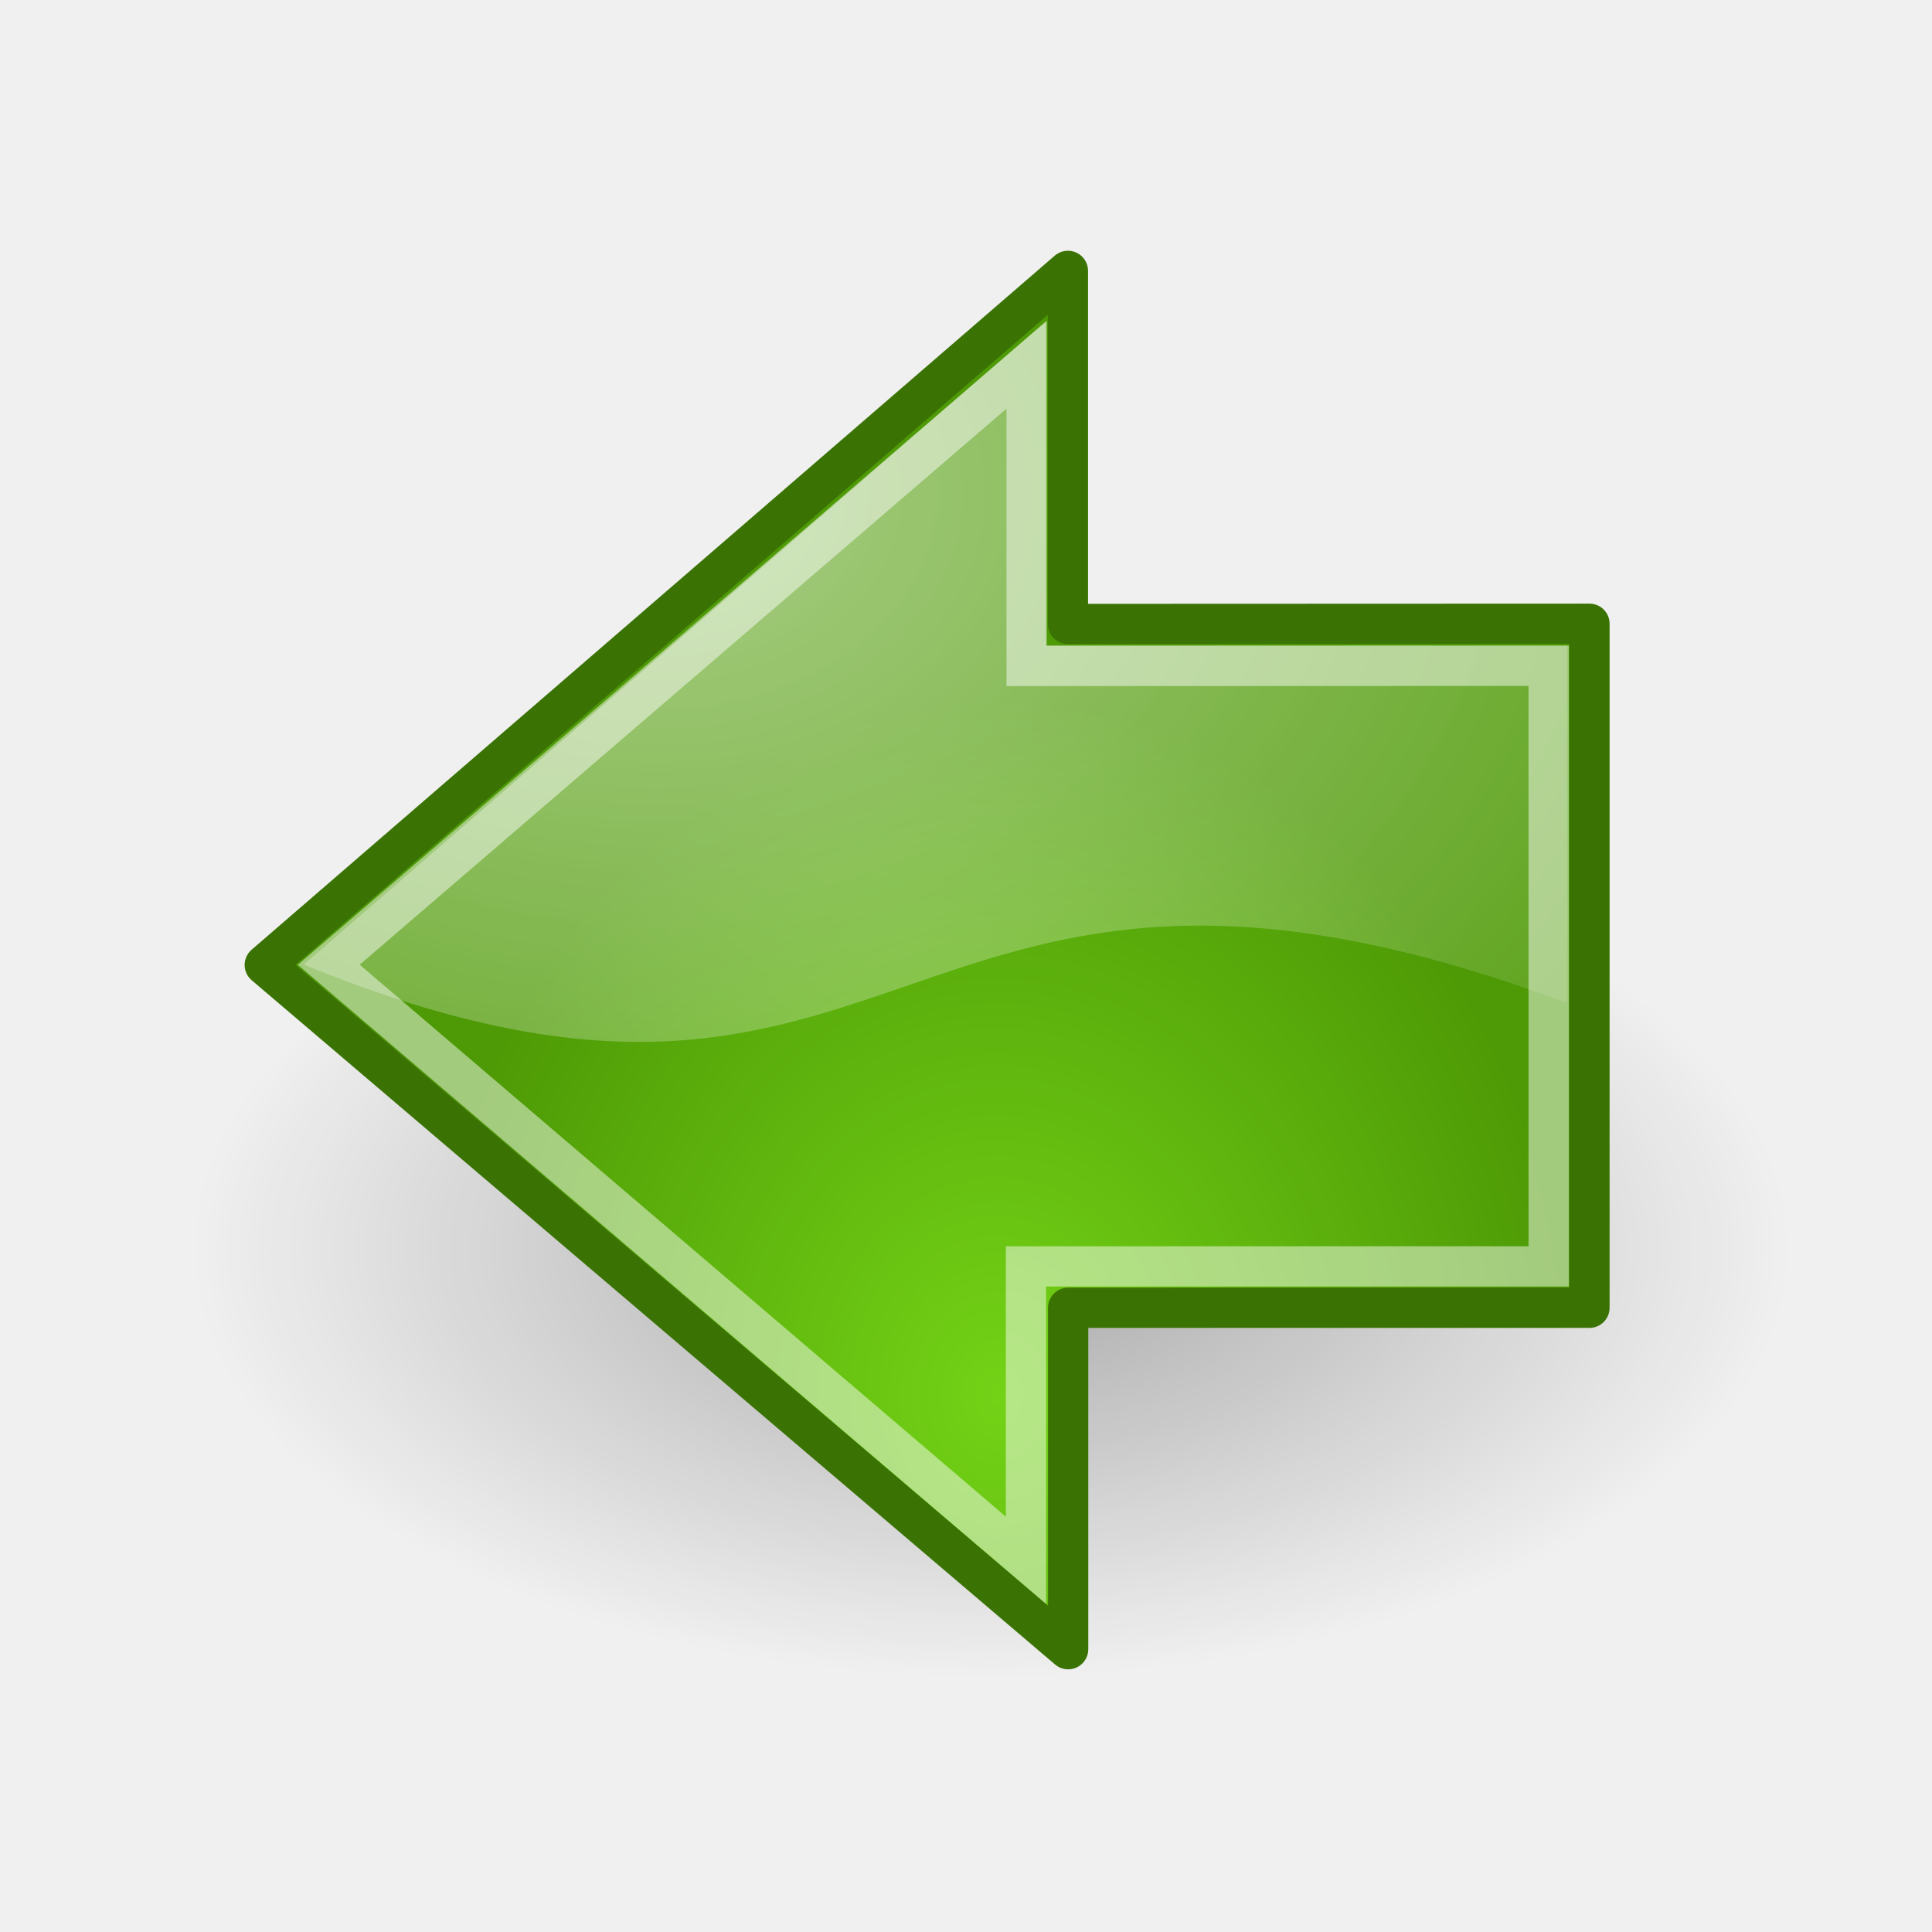
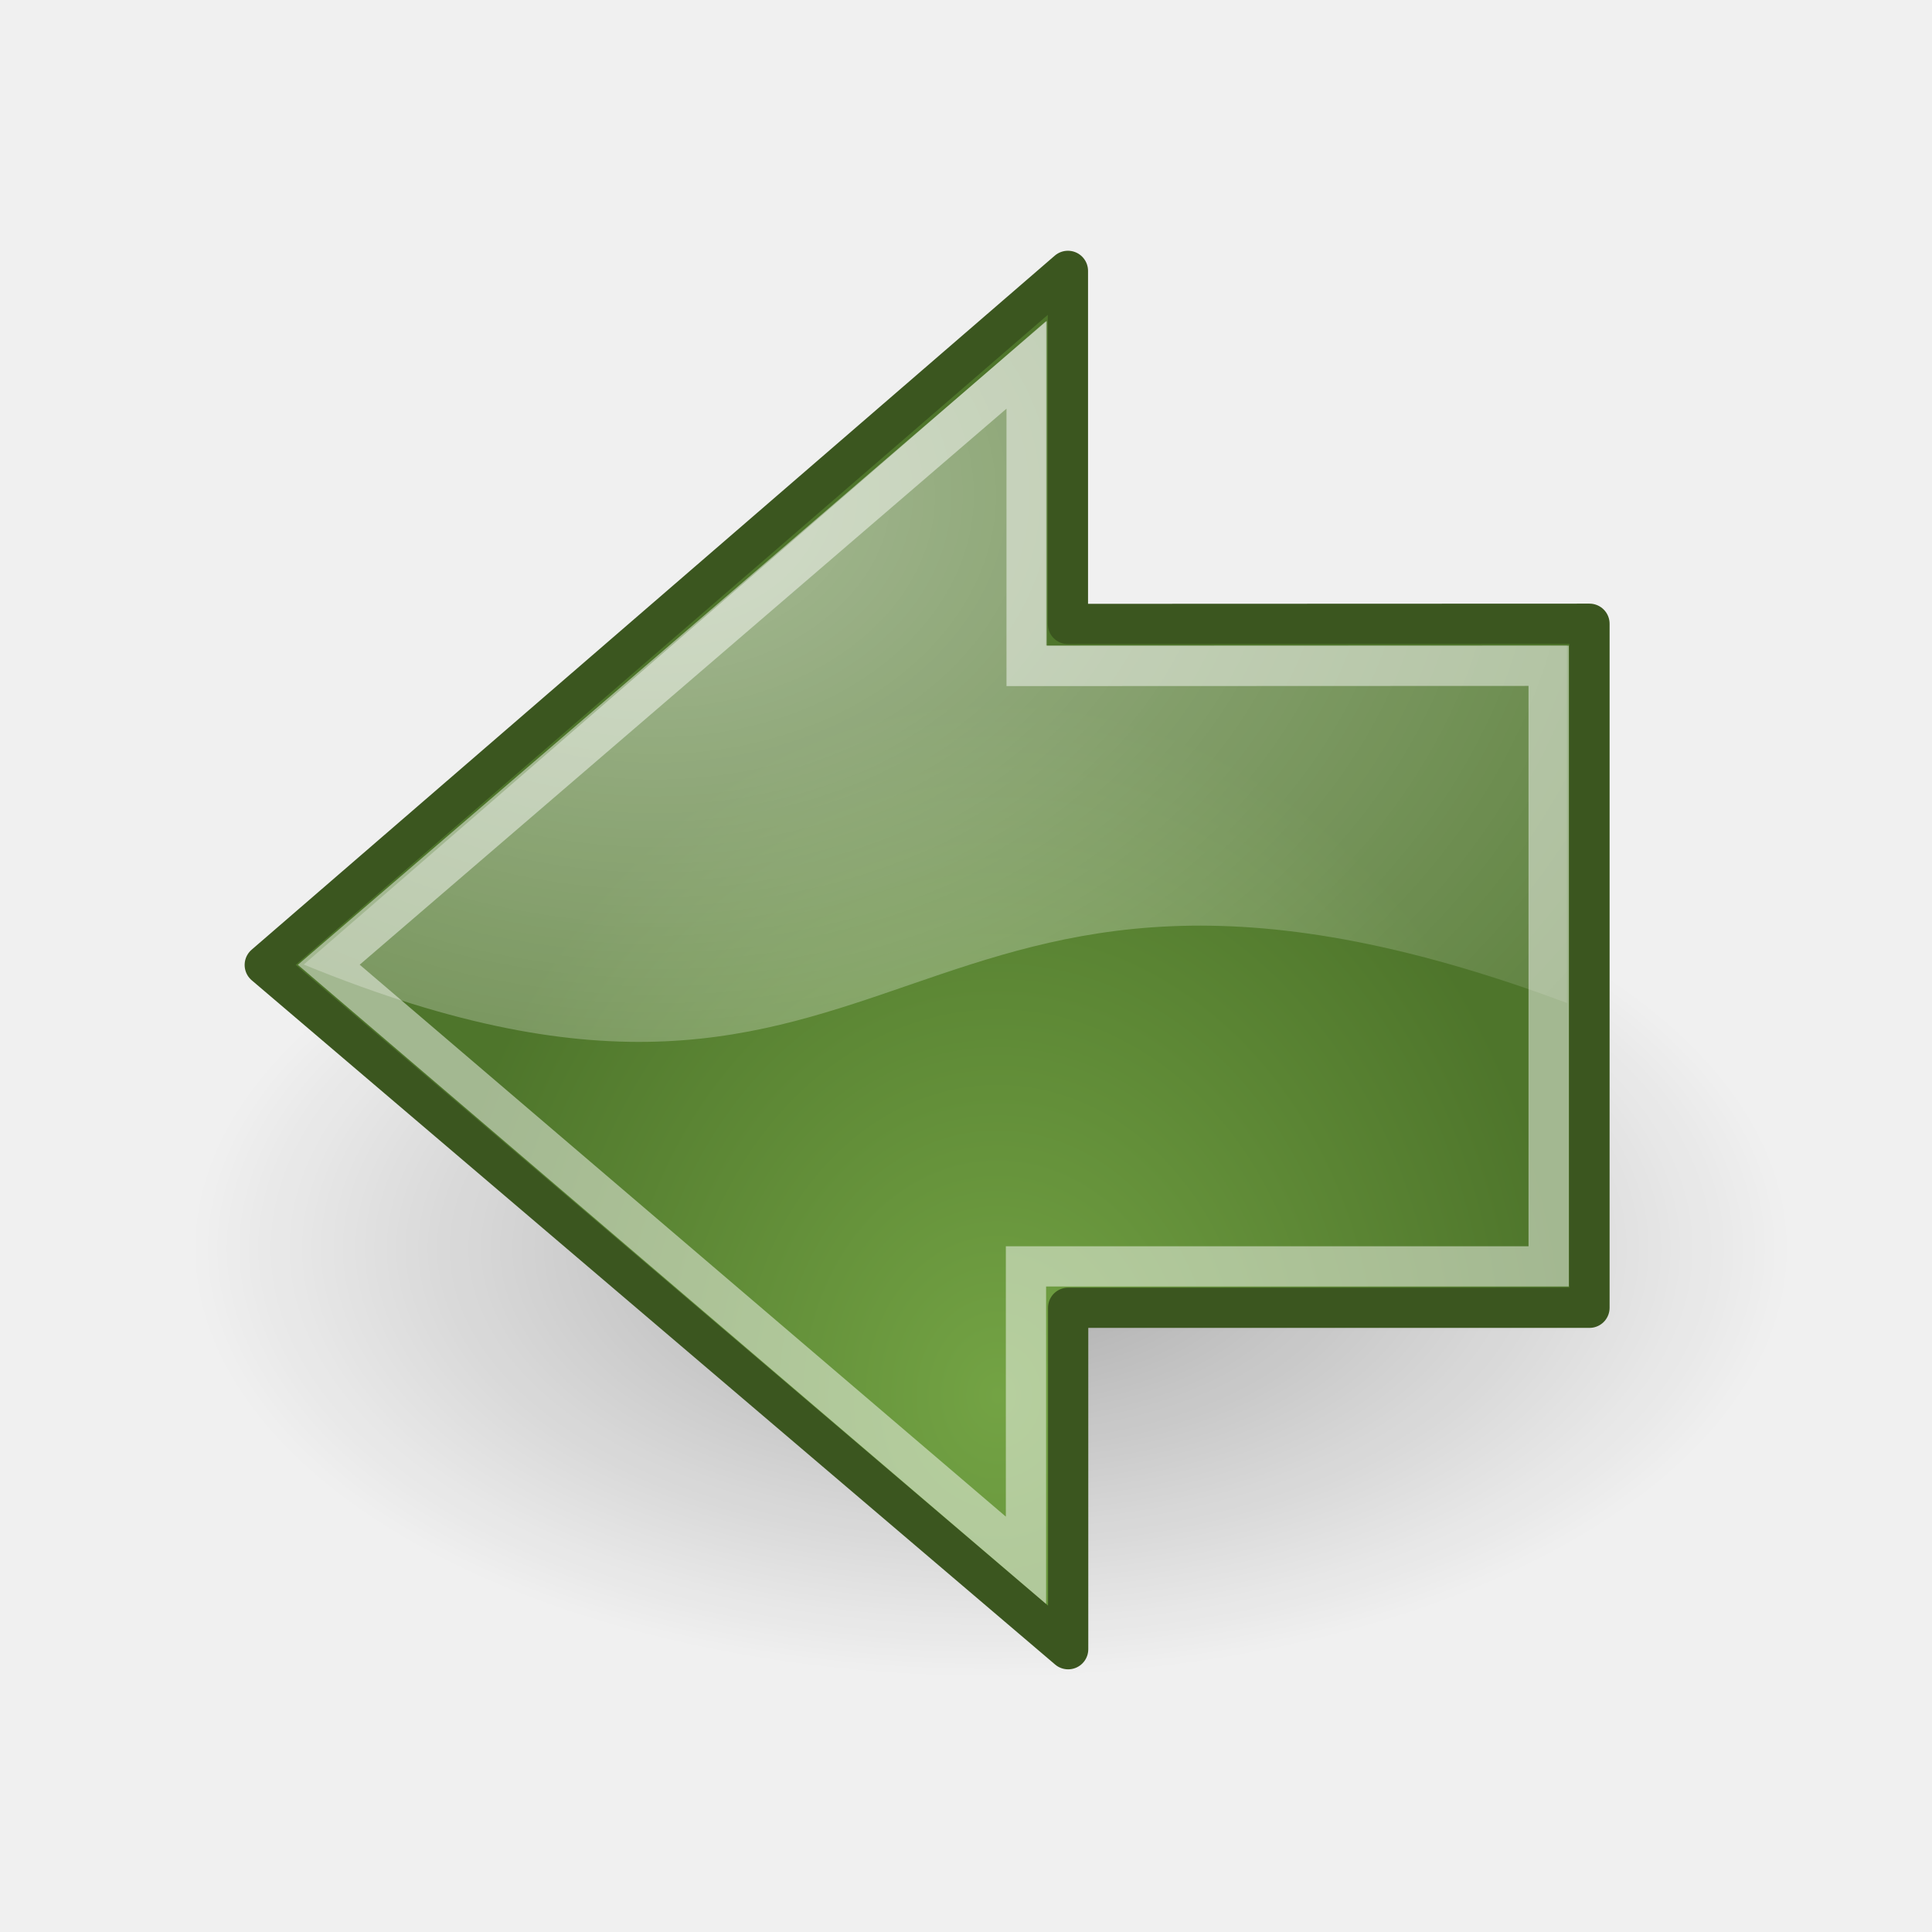
<svg xmlns="http://www.w3.org/2000/svg" xmlns:xlink="http://www.w3.org/1999/xlink" id="svg11300" height="48px" width="48px">
  <defs id="defs3">
    <linearGradient id="linearGradient2591">
-       <stop style="stop-color:#73d216" offset="0" id="stop2593" />
-       <stop style="stop-color:#4e9a06" offset="1" id="stop2595" />
+       <stop style="stop-color:#73a344;stop-opacity:1;" offset="0" id="stop2593" />
+       <stop style="stop-color:#4e752b;stop-opacity:1;" offset="1" id="stop2595" />
    </linearGradient>
    <linearGradient id="linearGradient10314">
      <stop style="stop-color:#7ea5d6;stop-opacity:1;" offset="0" id="stop10316" />
      <stop style="stop-color:#467ec5;stop-opacity:1;" offset="1" id="stop10318" />
    </linearGradient>
    <linearGradient id="linearGradient8938">
      <stop id="stop8940" offset="0" style="stop-color:#fdc674;stop-opacity:1;" />
      <stop id="stop8942" offset="1" style="stop-color:#d88103;stop-opacity:1;" />
    </linearGradient>
    <linearGradient id="linearGradient8662">
      <stop id="stop8664" offset="0" style="stop-color:#000000;stop-opacity:1;" />
      <stop id="stop8666" offset="1" style="stop-color:#000000;stop-opacity:0;" />
    </linearGradient>
    <linearGradient id="linearGradient8650">
      <stop id="stop8652" offset="0" style="stop-color:#ffffff;stop-opacity:1;" />
      <stop id="stop8654" offset="1" style="stop-color:#ffffff;stop-opacity:0;" />
    </linearGradient>
    <linearGradient id="linearGradient7636">
      <stop id="stop7638" offset="0" style="stop-color:#000000;stop-opacity:1;" />
      <stop id="stop7640" offset="1" style="stop-color:#000000;stop-opacity:0;" />
    </linearGradient>
    <linearGradient id="linearGradient7614">
      <stop id="stop7616" offset="0" style="stop-color:#ffffff;stop-opacity:1;" />
      <stop style="stop-color:#ffffff;stop-opacity:1;" offset="0.216" id="stop7649" />
      <stop style="stop-color:#838383;stop-opacity:1;" offset="0.5" id="stop7632" />
      <stop id="stop7618" offset="1" style="stop-color:#838383;stop-opacity:0;" />
    </linearGradient>
    <linearGradient id="linearGradient7608">
      <stop style="stop-color:#ffffff;stop-opacity:1;" offset="0" id="stop7610" />
      <stop id="stop7622" offset="0.46" style="stop-color:#e3e3e3;stop-opacity:1;" />
      <stop style="stop-color:#dadada;stop-opacity:0.671;" offset="0.62" id="stop7624" />
      <stop style="stop-color:#d1d1d1;stop-opacity:0.343;" offset="1" id="stop7612" />
    </linearGradient>
    <linearGradient id="linearGradient7602">
      <stop id="stop7604" offset="0" style="stop-color:#f6f6f6;stop-opacity:1;" />
      <stop id="stop7606" offset="1" style="stop-color:#e0e0e0;stop-opacity:1;" />
    </linearGradient>
    <linearGradient id="linearGradient7586">
      <stop id="stop7588" offset="0" style="stop-color:#525252;stop-opacity:1;" />
      <stop id="stop7590" offset="1" style="stop-color:#000000;stop-opacity:1;" />
    </linearGradient>
    <linearGradient id="linearGradient12836">
      <stop style="stop-color:#515152;stop-opacity:1;" offset="0" id="stop12838" />
      <stop style="stop-color:#515152;stop-opacity:0;" offset="1" id="stop12840" />
    </linearGradient>
    <linearGradient id="linearGradient12828">
      <stop style="stop-color:#cccccd;stop-opacity:1;" offset="0" id="stop12830" />
      <stop id="stop12862" offset="0" style="stop-color:#adadae;stop-opacity:1;" />
      <stop style="stop-color:#8f8f90;stop-opacity:0;" offset="1" id="stop12832" />
    </linearGradient>
    <linearGradient id="linearGradient12810">
      <stop style="stop-color:#ffffff;stop-opacity:1;" offset="0" id="stop12812" />
      <stop style="stop-color:#e5e5e5;stop-opacity:1;" offset="1" id="stop12814" />
    </linearGradient>
    <linearGradient id="linearGradient11625">
      <stop style="stop-color:#fce94f;stop-opacity:1;" offset="0" id="stop11627" />
      <stop style="stop-color:#fce94f;stop-opacity:0;" offset="1" id="stop11629" />
    </linearGradient>
    <linearGradient id="linearGradient11615">
      <stop style="stop-color:#636363;stop-opacity:1;" offset="0" id="stop11617" />
      <stop style="stop-color:#000000;stop-opacity:1;" offset="1" id="stop11619" />
    </linearGradient>
    <linearGradient id="linearGradient11602">
      <stop style="stop-color:#ffffff;stop-opacity:1;" offset="0" id="stop11604" />
      <stop style="stop-color:#c5c5c5;stop-opacity:1;" offset="1" id="stop11606" />
    </linearGradient>
    <linearGradient id="linearGradient11594">
      <stop style="stop-color:#ffffff;stop-opacity:1;" offset="0" id="stop11596" />
      <stop style="stop-color:#d1d1d1;stop-opacity:1;" offset="1" id="stop11598" />
    </linearGradient>
    <linearGradient id="linearGradient11520">
      <stop style="stop-color:#fbfbfb;stop-opacity:1;" offset="0" id="stop11522" />
      <stop style="stop-color:#dcdcdc;stop-opacity:1;" offset="1" id="stop11524" />
    </linearGradient>
    <linearGradient id="linearGradient11508">
      <stop style="stop-color:#000000;stop-opacity:1;" offset="0" id="stop11510" />
      <stop style="stop-color:#000000;stop-opacity:0;" offset="1" id="stop11512" />
    </linearGradient>
    <linearGradient id="linearGradient11494">
      <stop style="stop-color:#ef2929;stop-opacity:1;" offset="0" id="stop11496" />
      <stop style="stop-color:#ef2929;stop-opacity:0;" offset="1" id="stop11498" />
    </linearGradient>
    <linearGradient id="linearGradient11415">
      <stop style="stop-color:#204a87;stop-opacity:0;" offset="0" id="stop11417" />
      <stop id="stop11423" offset="0.5" style="stop-color:#204a87;stop-opacity:1;" />
      <stop style="stop-color:#204a87;stop-opacity:0;" offset="1" id="stop11419" />
    </linearGradient>
    <linearGradient id="linearGradient11399">
      <stop style="stop-color:#000000;stop-opacity:1;" offset="0" id="stop11401" />
      <stop style="stop-color:#000000;stop-opacity:0;" offset="1" id="stop11403" />
    </linearGradient>
    <linearGradient xlink:href="#linearGradient11415" id="linearGradient11425" gradientUnits="userSpaceOnUse" x1="15.828" y1="3.774" x2="43.616" y2="34.462" gradientTransform="translate(-60.28571,-0.285714)" />
    <linearGradient xlink:href="#linearGradient11415" id="linearGradient11427" gradientUnits="userSpaceOnUse" x1="9.696" y1="9.346" x2="35.68" y2="39.034" gradientTransform="translate(-60.57143,0)" />
    <linearGradient xlink:href="#linearGradient11415" id="linearGradient11439" gradientUnits="userSpaceOnUse" gradientTransform="translate(-60.85714,0.428571)" x1="13.267" y1="19.774" x2="26.759" y2="33.462" />
    <radialGradient xlink:href="#linearGradient11399" id="radialGradient11441" gradientUnits="userSpaceOnUse" gradientTransform="matrix(1,0,0,0.487395,0,20.06483)" cx="12.071" cy="39.143" fx="12.071" fy="39.143" r="8.5" />
    <radialGradient xlink:href="#linearGradient11494" id="radialGradient11500" cx="27.577" cy="15.048" fx="27.577" fy="15.048" r="3.834" gradientUnits="userSpaceOnUse" gradientTransform="matrix(1.243453,2.106784e-16,-2.106784e-16,1.243453,-6.713754,-3.742847)" />
    <radialGradient xlink:href="#linearGradient11494" id="radialGradient11504" gradientUnits="userSpaceOnUse" gradientTransform="matrix(1.243453,2.106784e-16,-2.106784e-16,1.243453,-6.713754,-3.742847)" cx="27.577" cy="16.049" fx="27.577" fy="16.049" r="3.834" />
    <radialGradient xlink:href="#linearGradient11508" id="radialGradient11514" cx="30.204" cy="44.565" fx="30.204" fy="44.565" r="6.566" gradientTransform="matrix(1,0,0,0.338462,2.166583e-14,29.48178)" gradientUnits="userSpaceOnUse" />
    <radialGradient xlink:href="#linearGradient11520" id="radialGradient11526" cx="24.446" cy="35.878" fx="24.446" fy="35.878" r="20.531" gradientUnits="userSpaceOnUse" gradientTransform="matrix(1.995058,-1.535926e-32,0,1.855412,24.94925,-30.2043)" />
    <radialGradient xlink:href="#linearGradient11508" id="radialGradient11532" gradientUnits="userSpaceOnUse" gradientTransform="matrix(1,0,0,0.338462,-5.348412e-14,29.48178)" cx="30.204" cy="44.565" fx="30.204" fy="44.565" r="6.566" />
    <linearGradient xlink:href="#linearGradient11594" id="linearGradient11600" x1="20.092" y1="8.947" x2="31.799" y2="38.947" gradientUnits="userSpaceOnUse" gradientTransform="matrix(1.045319,0,0,0.957884,48.16627,1.415543)" />
    <linearGradient xlink:href="#linearGradient11520" id="linearGradient11608" x1="24.446" y1="0.498" x2="24.446" y2="39.447" gradientUnits="userSpaceOnUse" gradientTransform="matrix(0.984324,0,0,0.957884,49.65734,1.415543)" />
    <radialGradient xlink:href="#linearGradient11615" id="radialGradient11621" cx="25" cy="27.75" fx="25" fy="27.75" r="4.75" gradientTransform="matrix(3.570338,3.171097e-15,-4.005596e-15,4.5099,-64.25843,-94.25499)" gradientUnits="userSpaceOnUse" />
    <linearGradient xlink:href="#linearGradient11625" id="linearGradient11631" x1="21.5" y1="30" x2="21.5" y2="27.375" gradientUnits="userSpaceOnUse" />
    <linearGradient xlink:href="#linearGradient11625" id="linearGradient11635" gradientUnits="userSpaceOnUse" x1="21.5" y1="30" x2="21.5" y2="27.375" gradientTransform="translate(2,0)" />
    <linearGradient xlink:href="#linearGradient11625" id="linearGradient11639" gradientUnits="userSpaceOnUse" gradientTransform="translate(4,0)" x1="21.5" y1="30" x2="21.5" y2="27.375" />
    <linearGradient xlink:href="#linearGradient11625" id="linearGradient11643" gradientUnits="userSpaceOnUse" gradientTransform="translate(6,0)" x1="21.5" y1="30" x2="21.5" y2="27.375" />
    <linearGradient xlink:href="#linearGradient11625" id="linearGradient11647" gradientUnits="userSpaceOnUse" gradientTransform="translate(8,0)" x1="21.5" y1="30" x2="21.5" y2="27.375" />
    <linearGradient xlink:href="#linearGradient11625" id="linearGradient11655" gradientUnits="userSpaceOnUse" x1="21.5" y1="30" x2="21.5" y2="27.375" />
    <linearGradient xlink:href="#linearGradient11625" id="linearGradient11657" gradientUnits="userSpaceOnUse" gradientTransform="translate(2,0)" x1="21.5" y1="30" x2="21.5" y2="27.375" />
    <linearGradient xlink:href="#linearGradient11625" id="linearGradient11659" gradientUnits="userSpaceOnUse" gradientTransform="translate(4,0)" x1="21.5" y1="30" x2="21.5" y2="27.375" />
    <linearGradient xlink:href="#linearGradient11625" id="linearGradient11661" gradientUnits="userSpaceOnUse" gradientTransform="translate(6,0)" x1="21.5" y1="30" x2="21.5" y2="27.375" />
    <linearGradient xlink:href="#linearGradient12810" id="linearGradient12816" x1="65.624" y1="21.46" x2="87.529" y2="21.46" gradientUnits="userSpaceOnUse" />
    <linearGradient xlink:href="#linearGradient12810" id="linearGradient12818" gradientUnits="userSpaceOnUse" x1="84.999" y1="25.21" x2="62.591" y2="12.022" />
    <radialGradient xlink:href="#linearGradient12828" id="radialGradient12834" cx="88.593" cy="33.399" fx="88.593" fy="33.399" r="7.006" gradientTransform="matrix(0.969219,0.227988,-0.194668,0.82757,9.44387,-15.99848)" gradientUnits="userSpaceOnUse" />
    <linearGradient xlink:href="#linearGradient12836" id="linearGradient12842" x1="88.75" y1="31.656" x2="92.062" y2="36.656" gradientUnits="userSpaceOnUse" />
    <linearGradient xlink:href="#linearGradient12810" id="linearGradient12878" gradientUnits="userSpaceOnUse" x1="65.624" y1="21.46" x2="87.529" y2="21.46" />
    <linearGradient xlink:href="#linearGradient12836" id="linearGradient12880" gradientUnits="userSpaceOnUse" x1="88.75" y1="31.656" x2="92.062" y2="36.656" />
    <radialGradient xlink:href="#linearGradient12828" id="radialGradient12882" gradientUnits="userSpaceOnUse" gradientTransform="matrix(0.969219,0.227988,-0.194668,0.82757,9.44387,-15.99848)" cx="88.593" cy="33.399" fx="88.593" fy="33.399" r="7.006" />
    <linearGradient xlink:href="#linearGradient12810" id="linearGradient12884" gradientUnits="userSpaceOnUse" x1="84.999" y1="25.21" x2="62.591" y2="12.022" />
    <radialGradient xlink:href="#linearGradient11615" id="radialGradient12894" gradientUnits="userSpaceOnUse" gradientTransform="matrix(3.570338,3.171097e-15,-4.005596e-15,4.5099,-64.25843,-94.25499)" cx="25" cy="27.75" fx="25" fy="27.75" r="4.75" />
    <linearGradient xlink:href="#linearGradient11625" id="linearGradient12896" gradientUnits="userSpaceOnUse" x1="21.5" y1="30" x2="21.5" y2="27.375" gradientTransform="translate(7.267442e-2,-0.181686)" />
    <linearGradient xlink:href="#linearGradient11625" id="linearGradient12898" gradientUnits="userSpaceOnUse" gradientTransform="translate(2.072674,-0.181686)" x1="21.5" y1="30" x2="21.5" y2="27.375" />
    <linearGradient xlink:href="#linearGradient11625" id="linearGradient12900" gradientUnits="userSpaceOnUse" gradientTransform="translate(4.072674,-0.181686)" x1="21.5" y1="30" x2="21.5" y2="27.375" />
    <linearGradient xlink:href="#linearGradient11625" id="linearGradient12902" gradientUnits="userSpaceOnUse" gradientTransform="translate(6,0)" x1="21.5" y1="30" x2="21.5" y2="27.375" />
    <linearGradient xlink:href="#linearGradient11625" id="linearGradient12911" gradientUnits="userSpaceOnUse" gradientTransform="translate(7.267442e-2,-0.181686)" x1="21.5" y1="30" x2="21.5" y2="27.375" />
    <linearGradient xlink:href="#linearGradient11625" id="linearGradient12913" gradientUnits="userSpaceOnUse" gradientTransform="translate(2.072674,-0.181686)" x1="21.5" y1="30" x2="21.5" y2="27.375" />
    <linearGradient xlink:href="#linearGradient11625" id="linearGradient12915" gradientUnits="userSpaceOnUse" gradientTransform="translate(4.072674,-0.181686)" x1="21.5" y1="30" x2="21.5" y2="27.375" />
    <linearGradient y2="21.067" x2="24.446" y1="33.448" x1="31.597" gradientTransform="matrix(0.476329,0,0,0.627721,62.0756,9.156933)" gradientUnits="userSpaceOnUse" id="linearGradient7584" xlink:href="#linearGradient11594" />
    <radialGradient gradientUnits="userSpaceOnUse" gradientTransform="matrix(2.407878,2.776254e-16,-5.900875e-16,1.86105,14.96976,-20.55775)" r="6.027" fy="29.1" fx="24.399" cy="29.1" cx="24.399" id="radialGradient7592" xlink:href="#linearGradient7586" />
    <linearGradient y2="11.043" x2="22.586" y1="34.15" x1="22.586" gradientTransform="matrix(1.059222,0,0,0.808101,48.08657,4.001391)" gradientUnits="userSpaceOnUse" id="linearGradient7596" xlink:href="#linearGradient7608" />
    <linearGradient gradientTransform="translate(49.3207,0)" gradientUnits="userSpaceOnUse" y2="38.454" x2="28.284" y1="28.555" x1="25.279" id="linearGradient7642" xlink:href="#linearGradient7636" />
    <radialGradient gradientUnits="userSpaceOnUse" gradientTransform="matrix(2.777122,-8.126449e-2,6.891211e-2,2.223012,4.035118,-33.24798)" r="4.477" fy="29.61" fx="24.484" cy="29.61" cx="24.484" id="radialGradient7647" xlink:href="#linearGradient7614" />
    <radialGradient gradientUnits="userSpaceOnUse" gradientTransform="matrix(-2.046729,-3.749427e-16,-2.853404e-16,1.55761,67.59375,3.275309)" r="17.171" fy="5.786" fx="25.076" cy="5.786" cx="25.076" id="radialGradient8656" xlink:href="#linearGradient8650" />
    <radialGradient gradientUnits="userSpaceOnUse" gradientTransform="matrix(1,0,0,0.536723,6.772795e-15,16.87306)" r="15.645" fy="36.421" fx="24.837" cy="36.421" cx="24.837" id="radialGradient8668" xlink:href="#linearGradient8662" />
    <radialGradient xlink:href="#linearGradient2591" id="radialGradient2597" cx="22.292" cy="32.798" fx="22.292" fy="32.798" r="16.956" gradientTransform="matrix(-0.843022,1.871885e-16,2.265228e-16,1.020168,43.57646,1.205215)" gradientUnits="userSpaceOnUse" />
  </defs>
  <g id="layer1">
    <path transform="matrix(-1.271186,0,0,1.271186,56.19514,-15.27857)" d="M 40.482 36.421 A 15.645 8.397 0 1 1  9.192,36.421 A 15.645 8.397 0 1 1  40.482 36.421 z" id="path8660" style="opacity:0.299;color:#000000;fill:url(#radialGradient8668);fill-opacity:1;fill-rule:evenodd;stroke:none;stroke-width:1;stroke-linecap:butt;stroke-linejoin:miter;marker:none;marker-start:none;marker-mid:none;marker-end:none;stroke-miterlimit:10;stroke-dasharray:none;stroke-dashoffset:0;stroke-opacity:1;visibility:visible;display:inline;overflow:visible" />
-     <path id="path8643" d="M 39.49,15.497 L 39.49,32.491 L 26.538,32.491 L 26.538,40.974 L 6.578,23.974 L 26.532,6.73 L 26.532,15.502 L 39.49,15.497 z " style="opacity:1;color:#000000;fill:url(#radialGradient2597);fill-opacity:1;fill-rule:evenodd;stroke:#3a7304;stroke-width:1;stroke-linecap:round;stroke-linejoin:round;marker:none;marker-start:none;marker-mid:none;marker-end:none;stroke-miterlimit:10;stroke-dasharray:none;stroke-dashoffset:0;stroke-opacity:1;visibility:visible;display:inline;overflow:visible" />
+     <path id="path8643" d="M 39.49,15.497 L 39.49,32.491 L 26.538,32.491 L 26.538,40.974 L 6.578,23.974 L 26.532,6.73 L 26.532,15.502 L 39.49,15.497 z " style="opacity:1;color:#000000;fill:url(#radialGradient2597);fill-opacity:1;fill-rule:evenodd;stroke:#3b561f;stroke-width:1;stroke-linecap:round;stroke-linejoin:round;marker:none;marker-start:none;marker-mid:none;marker-end:none;stroke-miterlimit:10;stroke-dasharray:none;stroke-dashoffset:0;stroke-opacity:1;visibility:visible;display:inline;overflow:visible" />
    <path id="path8645" d="M 25.988,7.978 L 25.988,16.034 L 38.931,16.034 L 38.931,24.919 C 22.181,18.669 22.797,30.214 7.547,23.964 L 25.988,7.978 z " style="opacity:0.508;color:#000000;fill:url(#radialGradient8656);fill-opacity:1;fill-rule:evenodd;stroke:none;stroke-width:1;stroke-linecap:round;stroke-linejoin:round;marker:none;marker-start:none;marker-mid:none;marker-end:none;stroke-miterlimit:10;stroke-dasharray:none;stroke-dashoffset:0;stroke-opacity:1;visibility:visible;display:inline;overflow:visible" />
    <path style="opacity:0.481;color:#000000;fill:none;fill-opacity:1;fill-rule:evenodd;stroke:#ffffff;stroke-width:1;stroke-linecap:butt;stroke-linejoin:miter;marker:none;marker-start:none;marker-mid:none;marker-end:none;stroke-miterlimit:10;stroke-dasharray:none;stroke-dashoffset:0;stroke-opacity:1;visibility:visible;display:inline;overflow:visible" d="M 38.476,16.541 L 38.476,31.463 L 25.49,31.463 L 25.49,38.765 L 8.168,23.969 L 25.506,9.064 L 25.506,16.546 L 38.476,16.541 z " id="path8658" />
  </g>
</svg>
